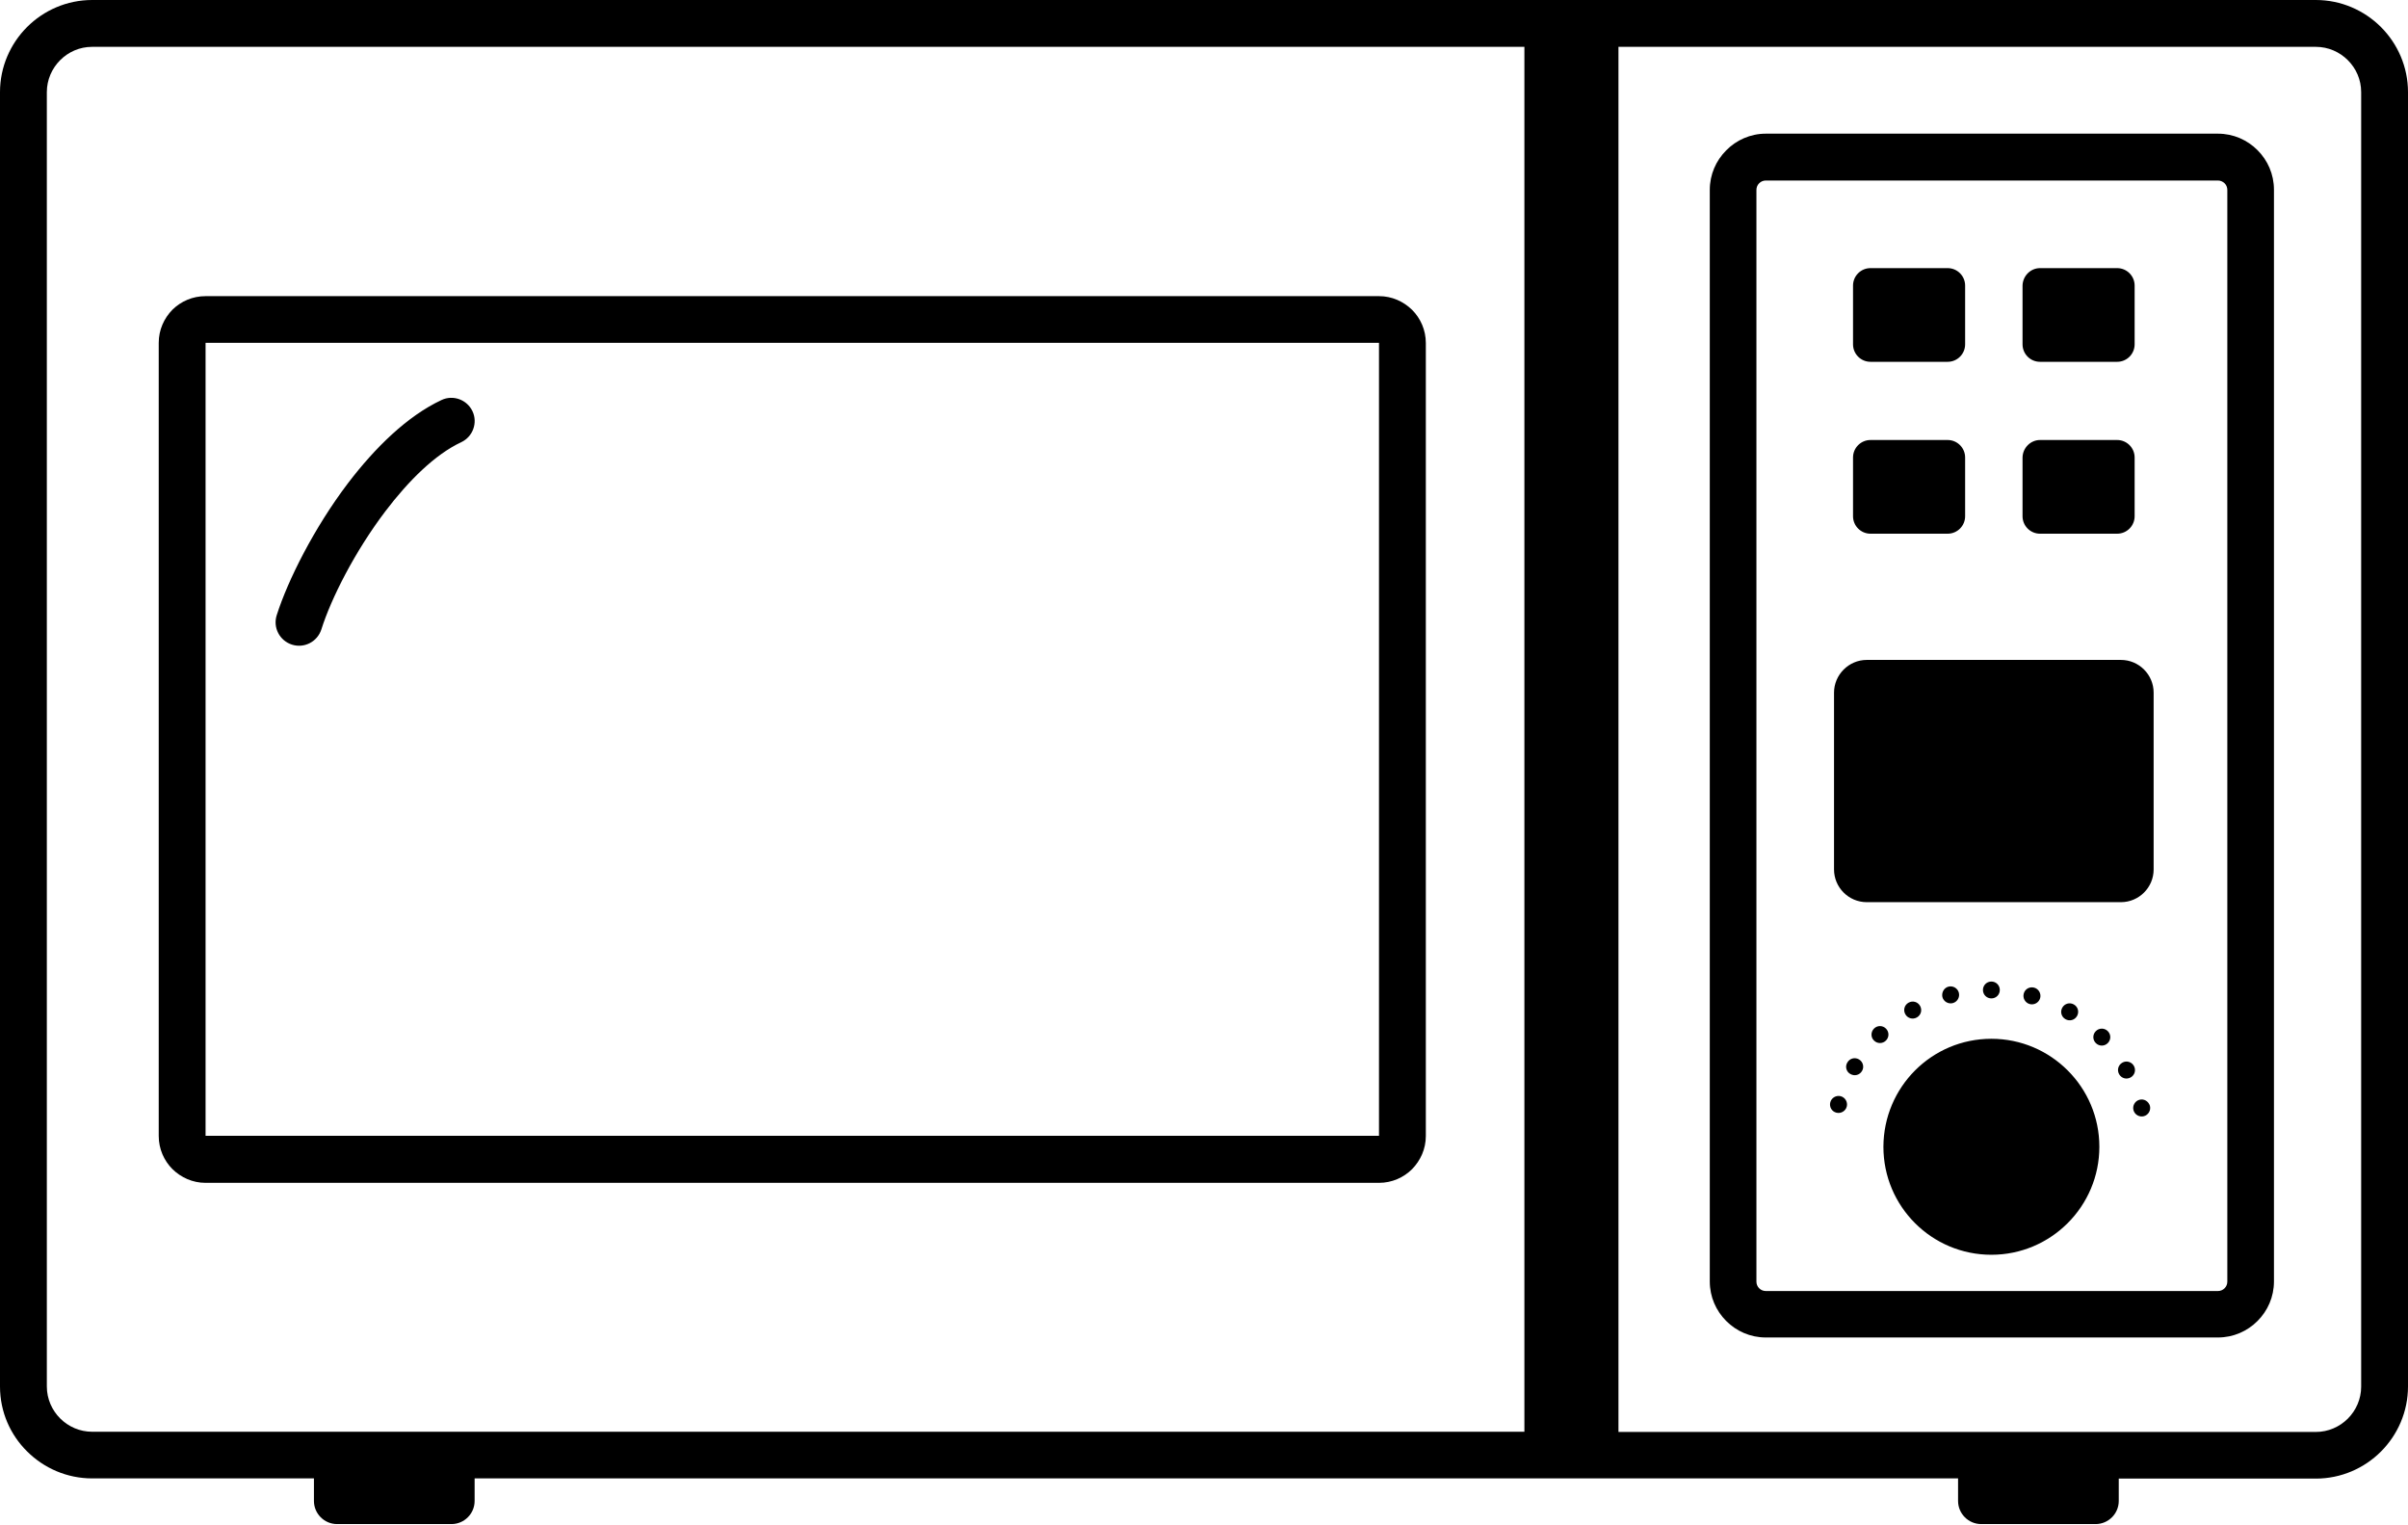
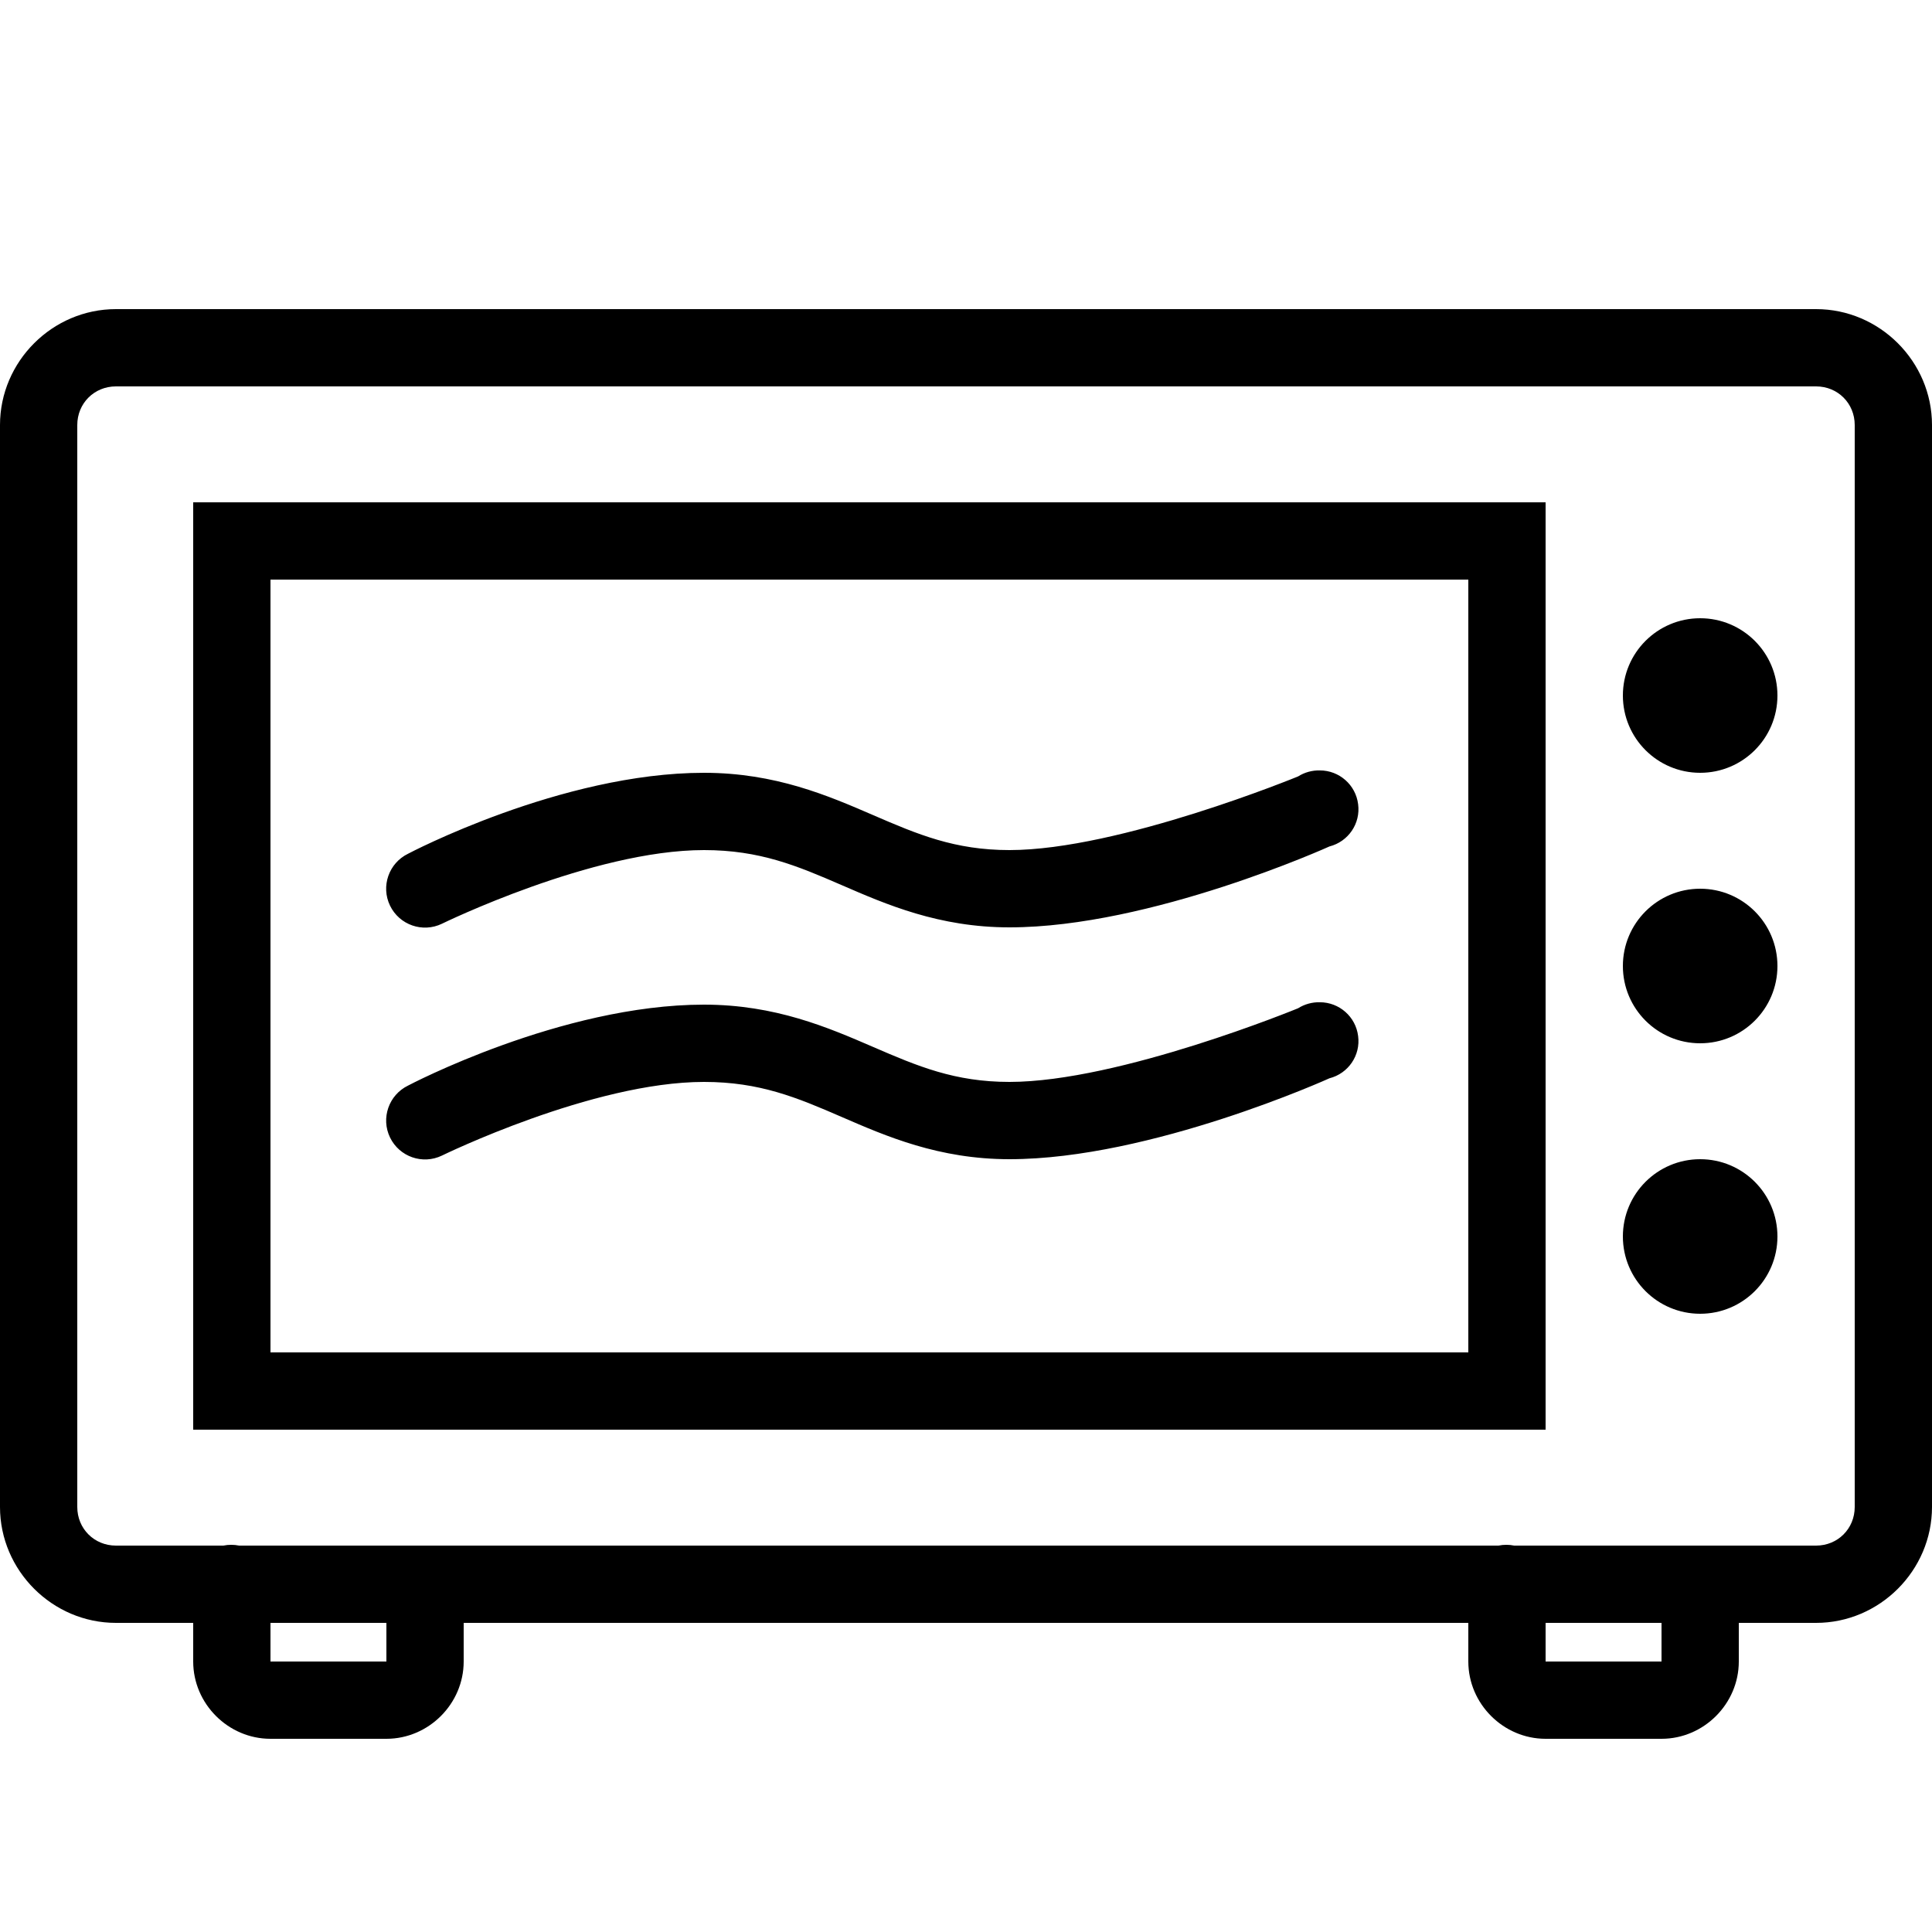
- <svg xmlns="http://www.w3.org/2000/svg" version="1.1" id="Layer_1" x="0px" y="0px" viewBox="0 0 122.88 77.77" style="enable-background:new 0 0 122.88 77.77" xml:space="preserve">
-   <style type="text/css">.st0{fill-rule:evenodd;clip-rule:evenodd;}</style>
-   <g>
-     <path class="st0" d="M95.45,13.68h3.94c0.49,0,0.89,0.4,0.89,0.89v3c0,0.49-0.4,0.89-0.89,0.89h-3.94c-0.49,0-0.89-0.4-0.89-0.89 v-3C94.56,14.08,94.96,13.68,95.45,13.68L95.45,13.68z M24.22,75.44v1.14c0,0.65-0.53,1.18-1.18,1.18H17.2 c-0.65,0-1.18-0.53-1.18-1.18v-1.15H4.7c-1.29,0-2.47-0.53-3.32-1.38C0.53,73.21,0,72.04,0,70.74V4.7c0-1.29,0.53-2.47,1.38-3.32 C2.23,0.53,3.41,0,4.7,0h113.48c1.29,0,2.47,0.53,3.32,1.38c0.85,0.85,1.38,2.03,1.38,3.32v66.04c0,1.29-0.53,2.47-1.38,3.32 c-0.85,0.85-2.03,1.38-3.32,1.38h-10.06v1.14c0,0.65-0.53,1.18-1.18,1.18h-5.84c-0.65,0-1.18-0.53-1.18-1.18v-1.15H24.22 L24.22,75.44z M101.62,50.08c0.24,0,0.43,0.19,0.43,0.43c0,0.24-0.19,0.43-0.43,0.43c-0.24,0-0.43-0.19-0.43-0.43 C101.19,50.27,101.38,50.08,101.62,50.08L101.62,50.08z M99.43,50.34c0.23-0.06,0.47,0.08,0.53,0.31c0.06,0.23-0.08,0.47-0.31,0.53 c-0.23,0.06-0.47-0.08-0.53-0.31C99.07,50.64,99.2,50.4,99.43,50.34L99.43,50.34z M97.39,51.16c0.21-0.12,0.47-0.05,0.59,0.16 c0.12,0.21,0.05,0.47-0.16,0.59c-0.21,0.12-0.47,0.05-0.59-0.16C97.11,51.54,97.18,51.28,97.39,51.16L97.39,51.16z M95.63,52.48 c0.17-0.17,0.44-0.17,0.61,0c0.17,0.17,0.17,0.44,0,0.61c-0.17,0.17-0.44,0.17-0.61,0C95.46,52.93,95.46,52.65,95.63,52.48 L95.63,52.48z M94.27,54.21c0.12-0.21,0.38-0.28,0.59-0.16c0.21,0.12,0.28,0.39,0.16,0.59c-0.12,0.21-0.38,0.28-0.59,0.16 C94.22,54.69,94.14,54.42,94.27,54.21L94.27,54.21z M93.4,56.24c0.06-0.23,0.3-0.37,0.53-0.31c0.23,0.06,0.37,0.3,0.31,0.53 c-0.06,0.23-0.3,0.37-0.53,0.31C93.47,56.71,93.34,56.47,93.4,56.24L93.4,56.24z M109.71,56.42c0.06,0.23-0.08,0.47-0.31,0.53 c-0.23,0.06-0.47-0.08-0.53-0.31c-0.06-0.23,0.08-0.47,0.31-0.53C109.41,56.05,109.64,56.19,109.71,56.42L109.71,56.42z M108.89,54.38c0.12,0.21,0.05,0.47-0.16,0.59c-0.21,0.12-0.47,0.05-0.59-0.16c-0.12-0.21-0.05-0.47,0.16-0.59 C108.5,54.1,108.77,54.17,108.89,54.38L108.89,54.38z M107.56,52.61c0.17,0.17,0.17,0.44,0,0.61c-0.17,0.17-0.44,0.17-0.61,0 c-0.17-0.17-0.17-0.44,0-0.61C107.12,52.44,107.39,52.44,107.56,52.61L107.56,52.61z M105.83,51.25c0.21,0.12,0.28,0.38,0.16,0.59 c-0.12,0.21-0.38,0.28-0.59,0.16c-0.21-0.12-0.28-0.38-0.16-0.59C105.36,51.2,105.62,51.13,105.83,51.25L105.83,51.25z M103.8,50.39c0.23,0.06,0.37,0.3,0.31,0.53c-0.06,0.23-0.3,0.37-0.53,0.31c-0.23-0.06-0.37-0.3-0.31-0.53 C103.33,50.46,103.57,50.33,103.8,50.39L103.8,50.39z M16.4,32.11c-0.2,0.63-0.87,0.98-1.5,0.78c-0.63-0.2-0.98-0.87-0.78-1.5 c0.57-1.79,1.91-4.46,3.64-6.74c1.38-1.81,3.02-3.42,4.77-4.24c0.59-0.28,1.3-0.02,1.58,0.57c0.28,0.59,0.02,1.3-0.57,1.58 c-1.35,0.63-2.7,1.98-3.87,3.52C18.1,28.15,16.9,30.53,16.4,32.11L16.4,32.11z M90.11,6.82h23.07c0.79,0,1.5,0.32,2.02,0.84 c0.52,0.52,0.84,1.23,0.84,2.02v55.7c0,0.79-0.32,1.5-0.84,2.02c-0.52,0.52-1.23,0.84-2.02,0.84H90.11c-0.79,0-1.5-0.32-2.02-0.84 h0c-0.52-0.52-0.84-1.23-0.84-2.02V9.69c0-0.79,0.32-1.5,0.84-2.02C88.6,7.15,89.32,6.82,90.11,6.82L90.11,6.82z M113.18,9.21 H90.11c-0.13,0-0.25,0.05-0.34,0.14c-0.09,0.09-0.14,0.21-0.14,0.34v55.7c0,0.13,0.05,0.25,0.14,0.34l0,0 c0.09,0.09,0.21,0.14,0.34,0.14h23.07c0.13,0,0.25-0.05,0.34-0.14c0.09-0.09,0.14-0.21,0.14-0.34V9.69c0-0.13-0.05-0.25-0.14-0.34 C113.42,9.26,113.31,9.21,113.18,9.21L113.18,9.21z M10.49,15.11h59.88c0.66,0,1.25,0.27,1.69,0.7c0.43,0.43,0.7,1.03,0.7,1.69 v40.46c0,0.66-0.27,1.25-0.7,1.69c-0.43,0.43-1.03,0.7-1.69,0.7H10.49c-0.66,0-1.25-0.27-1.69-0.7c-0.43-0.43-0.7-1.03-0.7-1.69 V17.49c0-0.66,0.27-1.25,0.7-1.69h0C9.24,15.37,9.83,15.11,10.49,15.11L10.49,15.11z M70.37,17.49H10.49h0l0,0c0,0,0,0,0,0v40.46 c0,0,0,0,0,0c0,0,0,0,0,0h59.88c0,0,0,0,0,0c0,0,0,0,0,0L70.37,17.49C70.37,17.49,70.37,17.49,70.37,17.49 C70.37,17.49,70.37,17.49,70.37,17.49L70.37,17.49z M82.59,2.39v70.67h35.59c0.63,0,1.21-0.26,1.63-0.68 c0.42-0.42,0.68-1,0.68-1.63V4.7c0-0.64-0.26-1.21-0.68-1.63c-0.42-0.42-1-0.68-1.63-0.68H82.59L82.59,2.39z M77.79,73.06V2.39H4.7 c-0.64,0-1.21,0.26-1.63,0.68c-0.42,0.42-0.68,1-0.68,1.63v66.04c0,0.63,0.26,1.21,0.68,1.63c0.42,0.42,1,0.68,1.63,0.68H77.79 L77.79,73.06z M101.62,53c3.04,0,5.51,2.47,5.51,5.51c0,3.04-2.47,5.51-5.51,5.51c-3.04,0-5.51-2.46-5.51-5.51 C96.12,55.46,98.58,53,101.62,53L101.62,53z M95.26,33.67h12.97c0.92,0,1.67,0.75,1.67,1.67v9.02c0,0.92-0.75,1.67-1.67,1.67H95.26 c-0.92,0-1.67-0.75-1.67-1.67v-9.02C93.59,34.43,94.34,33.67,95.26,33.67L95.26,33.67z M104.1,22.45h3.94 c0.49,0,0.89,0.4,0.89,0.89v3c0,0.49-0.4,0.89-0.89,0.89h-3.94c-0.49,0-0.89-0.4-0.89-0.89v-3 C103.22,22.85,103.62,22.45,104.1,22.45L104.1,22.45z M95.45,22.45h3.94c0.49,0,0.89,0.4,0.89,0.89v3c0,0.49-0.4,0.89-0.89,0.89 h-3.94c-0.49,0-0.89-0.4-0.89-0.89v-3C94.56,22.85,94.96,22.45,95.45,22.45L95.45,22.45z M104.1,13.68h3.94 c0.49,0,0.89,0.4,0.89,0.89v3c0,0.49-0.4,0.89-0.89,0.89h-3.94c-0.49,0-0.89-0.4-0.89-0.89v-3 C103.22,14.08,103.62,13.68,104.1,13.68L104.1,13.68z" />
-   </g>
+ <svg xmlns="http://www.w3.org/2000/svg" viewBox="0 0 50 50">
+   <path d="M3 8C1.355 8 0 9.355 0 11L0 39C0 40.645 1.355 42 3 42L5 42L5 43C5 44.094 5.906 45 7 45L10 45C11.094 45 12 44.094 12 43L12 42L38 42L38 43C38 44.094 38.906 45 40 45L43 45C44.094 45 45 44.094 45 43L45 42L47 42C48.645 42 50 40.645 50 39L50 11C50 9.355 48.645 8 47 8 Z M 3 10L47 10C47.562 10 48 10.438 48 11L48 39C48 39.562 47.562 40 47 40L39.188 40C39.055 39.973 38.914 39.973 38.781 40L6.188 40C6.055 39.973 5.914 39.973 5.781 40L3 40C2.438 40 2 39.562 2 39L2 11C2 10.438 2.438 10 3 10 Z M 5 13L5 37L40 37L40 13 Z M 7 15L38 15L38 35L7 35 Z M 44 16C42.895 16 42 16.895 42 18C42 19.105 42.895 20 44 20C45.105 20 46 19.105 46 18C46 16.895 45.105 16 44 16 Z M 34.156 19.938C33.957 19.934 33.762 19.988 33.594 20.094C33.594 20.094 28.965 22 26.125 22C24.707 22 23.75 21.594 22.594 21.094C21.438 20.594 20.066 20 18.219 20C14.523 20 10.562 22.094 10.562 22.094C10.062 22.336 9.852 22.938 10.094 23.438C10.336 23.938 10.938 24.148 11.438 23.906C11.438 23.906 15.332 22 18.219 22C19.664 22 20.629 22.406 21.781 22.906C22.934 23.406 24.297 24 26.125 24C29.785 24 34.406 21.906 34.406 21.906C34.895 21.781 35.215 21.312 35.148 20.812C35.086 20.312 34.66 19.938 34.156 19.938 Z M 44 23C42.895 23 42 23.895 42 25C42 26.105 42.895 27 44 27C45.105 27 46 26.105 46 25C46 23.895 45.105 23 44 23 Z M 34.156 25.938C33.957 25.934 33.762 25.988 33.594 26.094C33.594 26.094 28.965 28 26.125 28C24.707 28 23.75 27.594 22.594 27.094C21.438 26.594 20.066 26 18.219 26C14.523 26 10.562 28.094 10.562 28.094C10.062 28.336 9.852 28.938 10.094 29.438C10.336 29.938 10.938 30.148 11.438 29.906C11.438 29.906 15.332 28 18.219 28C19.664 28 20.629 28.406 21.781 28.906C22.934 29.406 24.297 30 26.125 30C29.785 30 34.406 27.906 34.406 27.906C34.895 27.781 35.215 27.312 35.148 26.812C35.086 26.312 34.66 25.938 34.156 25.938 Z M 44 30C42.895 30 42 30.895 42 32C42 33.105 42.895 34 44 34C45.105 34 46 33.105 46 32C46 30.895 45.105 30 44 30 Z M 7 42L10 42L10 43L7 43 Z M 40 42L43 42L43 43L40 43Z" />
</svg>
